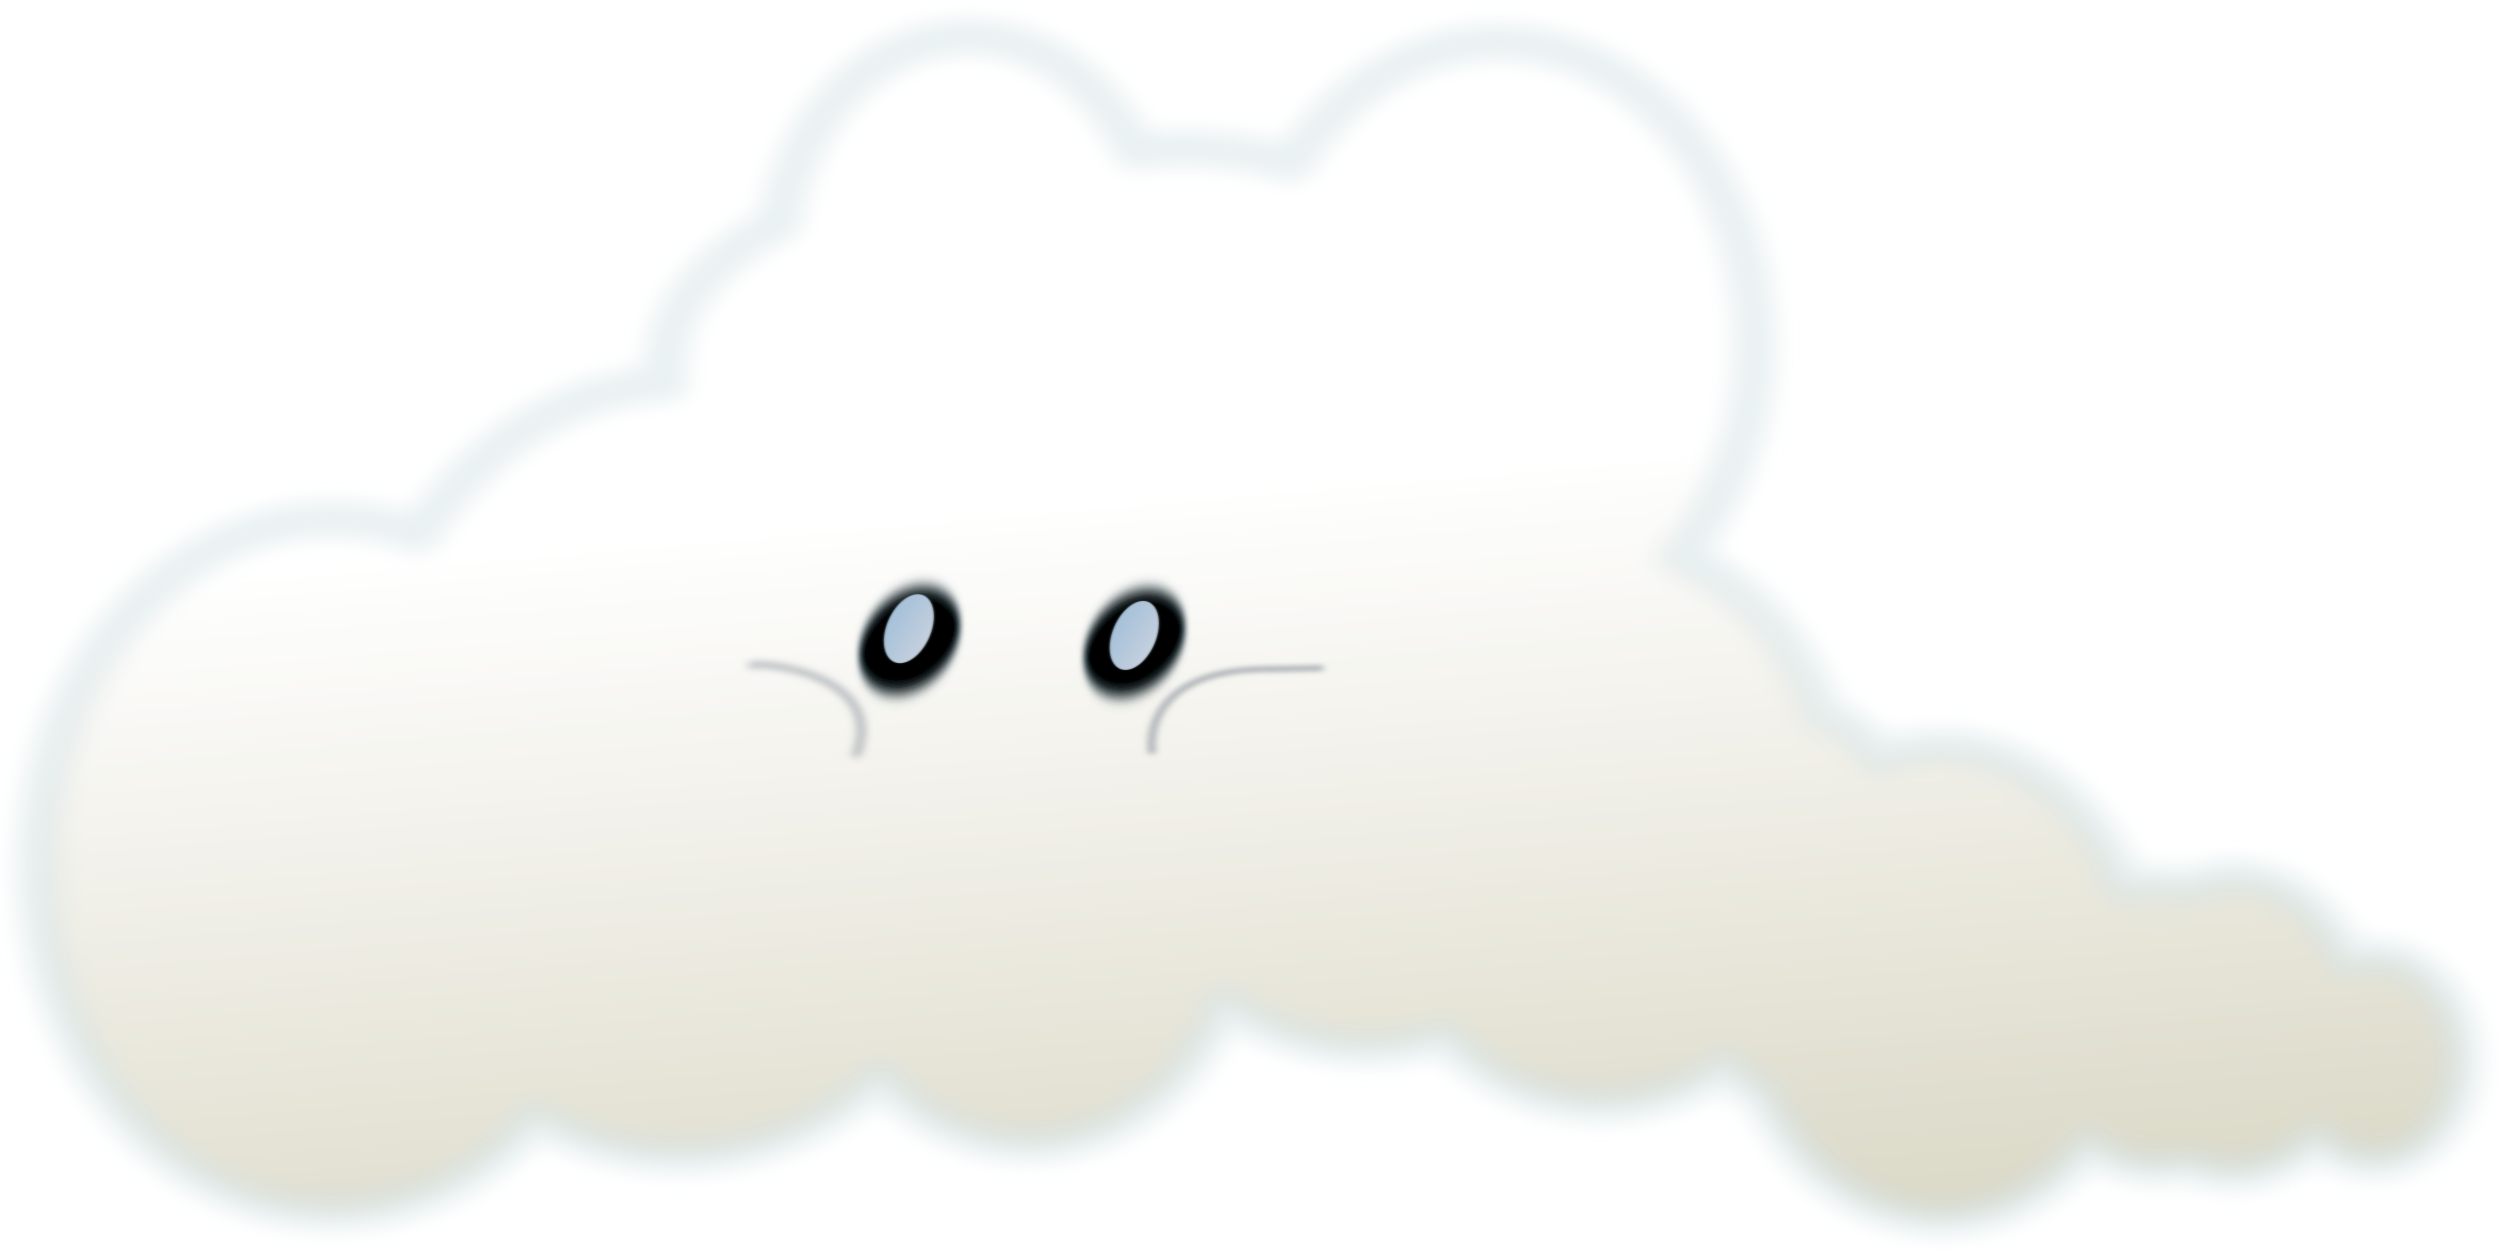
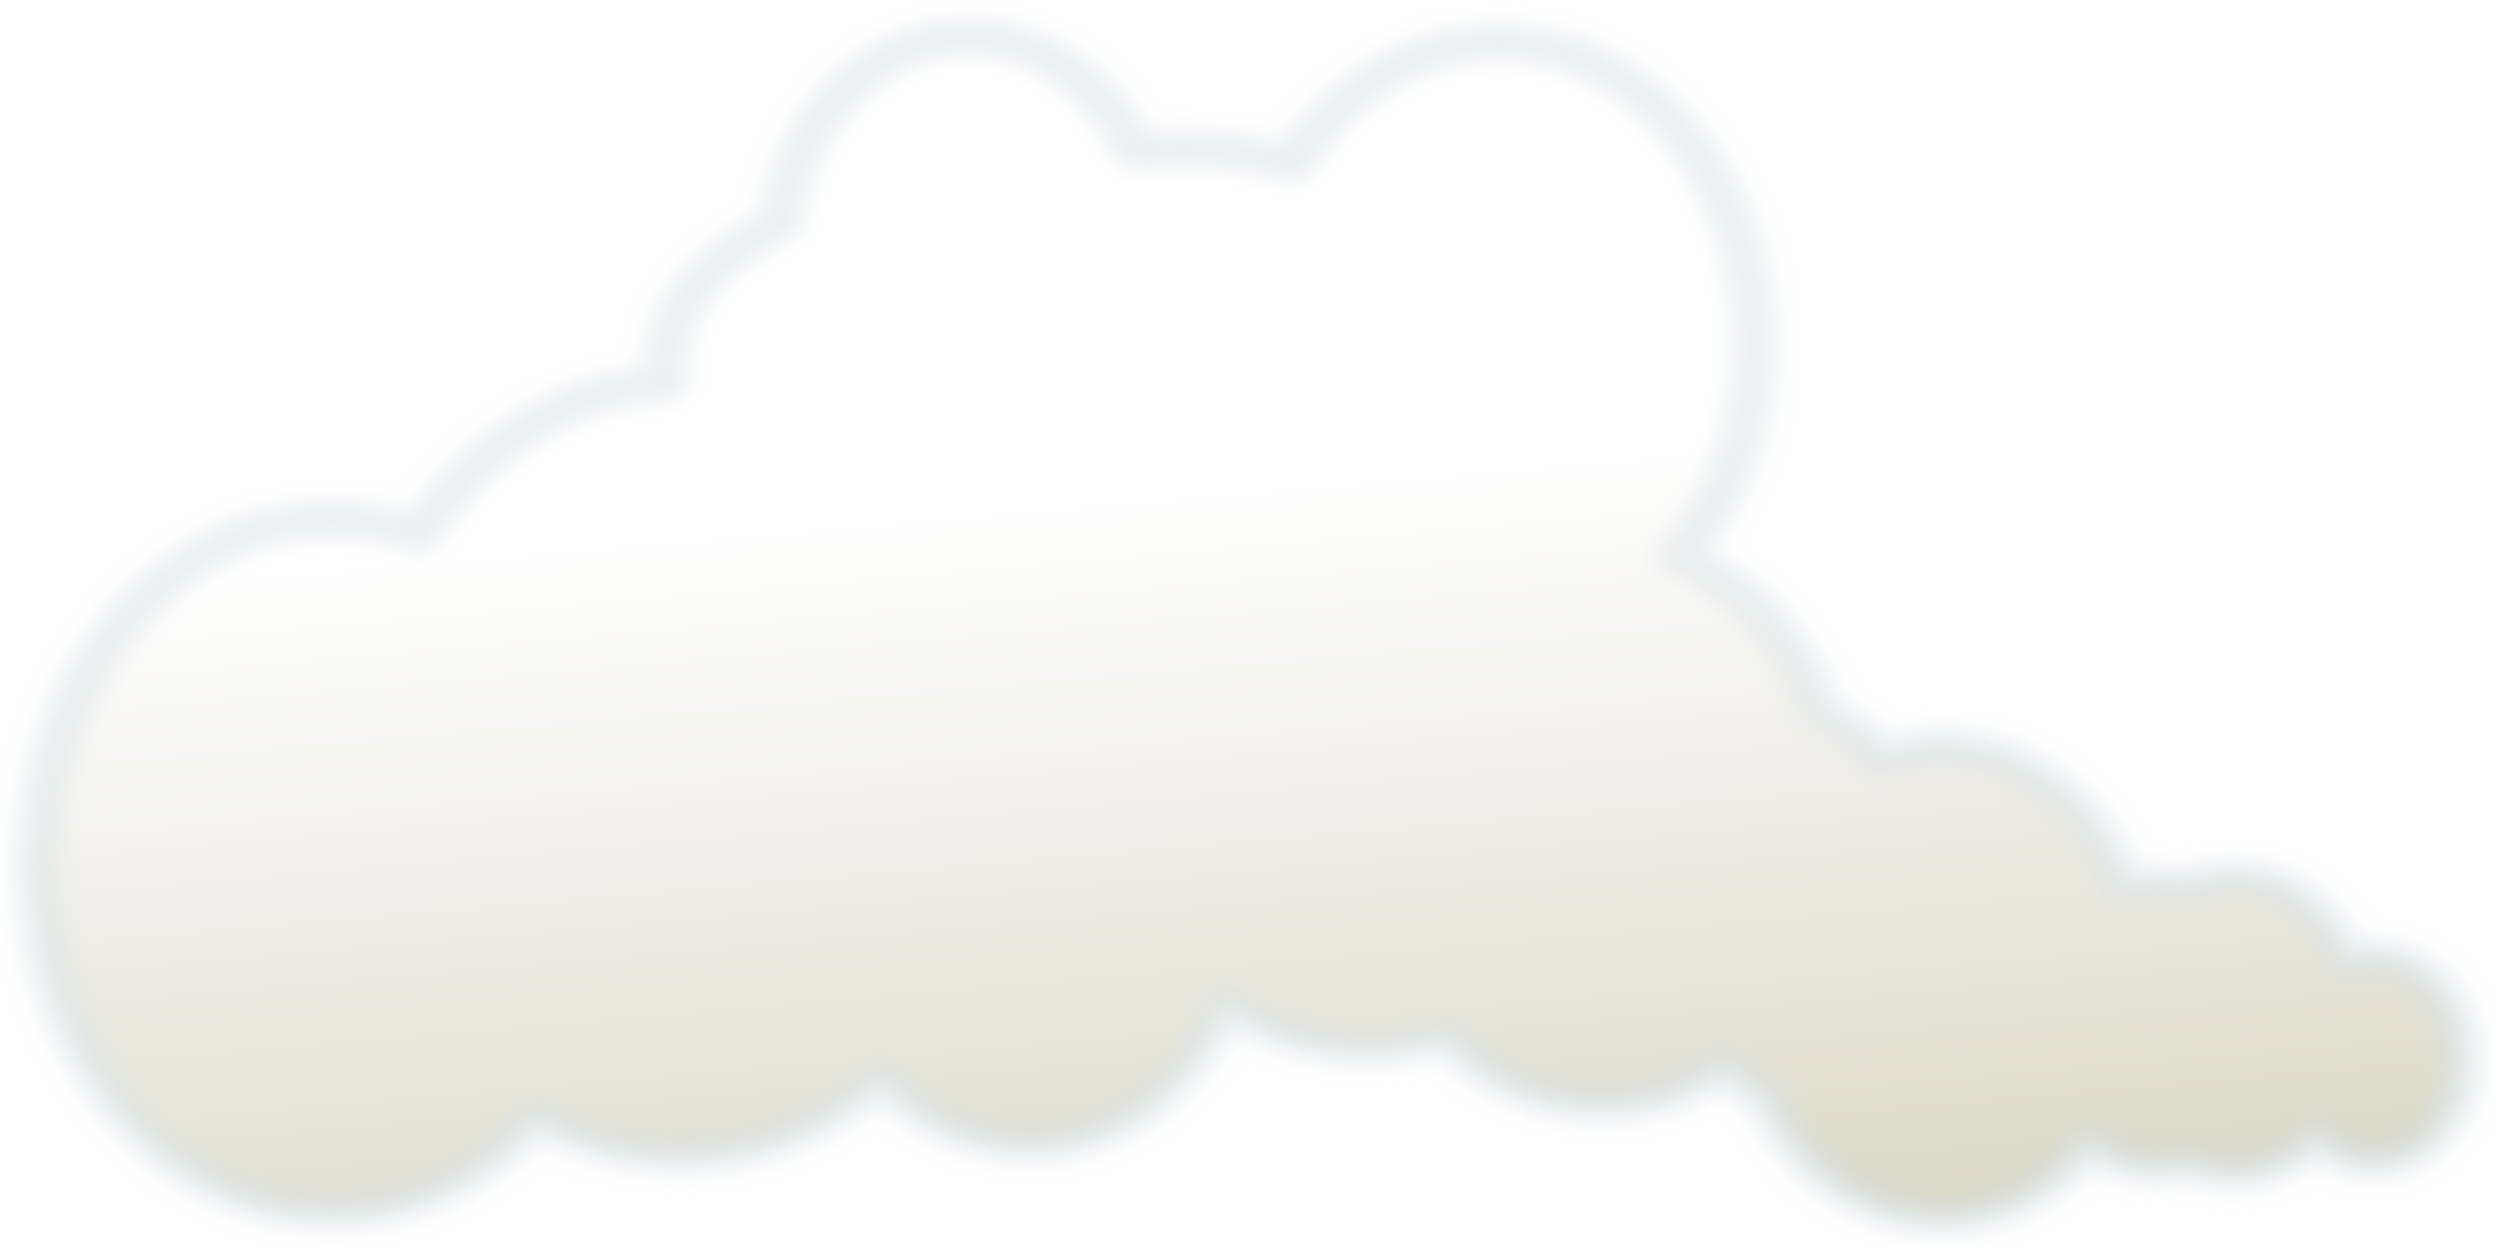
<svg xmlns="http://www.w3.org/2000/svg" xmlns:xlink="http://www.w3.org/1999/xlink" width="512" height="256" id="svg2" version="1.0">
  <defs id="defs4">
    <linearGradient id="linearGradient6079">
      <stop style="stop-color:#d9e7eb;stop-opacity:1;" offset="0" id="stop6081" />
      <stop style="stop-color:#d9e7eb;stop-opacity:0;" offset="1" id="stop6083" />
    </linearGradient>
    <linearGradient id="linearGradient4135">
      <stop id="stop4137" offset="0" style="stop-color:white;stop-opacity:1;" />
      <stop style="stop-color:#d5d2bd;stop-opacity:1;" offset="1" id="stop4139" />
    </linearGradient>
    <linearGradient id="linearGradient2797">
      <stop style="stop-color:white;stop-opacity:1;" offset="0" id="stop2799" />
      <stop id="stop2805" offset="1" style="stop-color:#d5d2bd;stop-opacity:1;" />
    </linearGradient>
    <linearGradient id="linearGradient4532">
      <stop style="stop-color:white;stop-opacity:0;" offset="1" id="stop4536" />
    </linearGradient>
    <radialGradient r="352.905" fy="478.419" fx="761.433" cy="478.419" cx="761.433" gradientTransform="matrix(1.050826,1.040962e-6,-1.681936e-6,0.777817,-38.70034,-118.8519)" gradientUnits="userSpaceOnUse" id="radialGradient4090" xlink:href="#linearGradient2762" />
    <radialGradient r="207.112" fy="406.518" fx="341.429" cy="406.518" cx="341.429" spreadMethod="pad" gradientTransform="matrix(1.001165,-8.618862e-7,8.509643e-7,0.966144,-0.397903,13.76316)" gradientUnits="userSpaceOnUse" id="radialGradient4083" xlink:href="#linearGradient2800" />
    <radialGradient r="207.112" fy="406.518" fx="341.429" cy="406.518" cx="341.429" spreadMethod="pad" gradientTransform="matrix(1.001165,-8.618862e-7,8.509643e-7,0.966144,-0.397903,13.76316)" gradientUnits="userSpaceOnUse" id="radialGradient4078" xlink:href="#linearGradient2800" />
    <radialGradient r="207.112" fy="406.518" fx="341.429" cy="406.518" cx="341.429" spreadMethod="pad" gradientTransform="matrix(1.001165,-8.618862e-7,8.509643e-7,0.966144,-0.397903,13.76316)" gradientUnits="userSpaceOnUse" id="radialGradient4061" xlink:href="#linearGradient2800" />
    <radialGradient r="207.112" fy="406.518" fx="341.429" cy="406.518" cx="341.429" gradientTransform="matrix(1.001165,-8.618862e-7,8.509643e-7,0.966144,-0.397903,13.76316)" gradientUnits="userSpaceOnUse" id="radialGradient4059" xlink:href="#linearGradient2762" />
    <radialGradient r="207.112" fy="406.518" fx="341.429" cy="406.518" cx="341.429" spreadMethod="pad" gradientTransform="matrix(1.001165,-8.618862e-7,8.509643e-7,0.966144,-0.397903,13.76316)" gradientUnits="userSpaceOnUse" id="radialGradient4041" xlink:href="#linearGradient2800" />
    <radialGradient r="207.112" fy="406.518" fx="341.429" cy="406.518" cx="341.429" gradientTransform="matrix(1.001165,-8.618862e-7,8.509643e-7,0.966144,-0.397903,13.76316)" gradientUnits="userSpaceOnUse" id="radialGradient4039" xlink:href="#linearGradient2762" />
    <radialGradient gradientUnits="userSpaceOnUse" gradientTransform="matrix(1.050826,1.040962e-6,-1.681936e-6,0.777817,-38.70034,-118.8519)" r="352.905" fy="478.419" fx="761.433" cy="478.419" cx="761.433" id="radialGradient3863" xlink:href="#linearGradient2762" />
    <radialGradient r="207.112" fy="406.518" fx="341.429" cy="406.518" cx="341.429" spreadMethod="pad" gradientTransform="matrix(1.001165,-8.618862e-7,8.509643e-7,0.966144,-0.397903,13.76316)" gradientUnits="userSpaceOnUse" id="radialGradient2930" xlink:href="#linearGradient2800" />
    <radialGradient r="207.112" fy="406.518" fx="341.429" cy="406.518" cx="341.429" gradientTransform="matrix(1.001165,-8.618862e-7,8.509643e-7,0.966144,-0.397903,13.76316)" gradientUnits="userSpaceOnUse" id="radialGradient2928" xlink:href="#linearGradient2762" />
    <linearGradient id="linearGradient2762">
      <stop id="stop2764" offset="0" style="stop-color:white;stop-opacity:1;" />
      <stop style="stop-color:white;stop-opacity:1;" offset="0.896" id="stop2796" />
      <stop style="stop-color:black;stop-opacity:1;" offset="1" id="stop2770" />
      <stop id="stop2766" offset="1" style="stop-color:#0089ff;stop-opacity:0;" />
    </linearGradient>
    <linearGradient id="linearGradient2777">
      <stop style="stop-color:#9fbed8;stop-opacity:1;" offset="0" id="stop2798" />
      <stop id="stop2781" offset="1" style="stop-color:#d3d8e2;stop-opacity:0.988;" />
    </linearGradient>
    <linearGradient id="linearGradient2800">
      <stop id="stop2816" offset="0" style="stop-color:black;stop-opacity:1;" />
      <stop style="stop-color:#0af;stop-opacity:1;" offset="0" id="stop2824" />
      <stop id="stop2826" offset="0.821" style="stop-color:#0092ff;stop-opacity:1;" />
      <stop style="stop-color:black;stop-opacity:1;" offset="1" id="stop2822" />
    </linearGradient>
    <linearGradient xlink:href="#linearGradient2797" id="linearGradient1962" gradientUnits="userSpaceOnUse" gradientTransform="matrix(0.749666,0,0,0.763234,214.0444,-288.9199)" x1="-708.575" y1="325.172" x2="-720.003" y2="638.029" />
    <linearGradient xlink:href="#linearGradient2777" id="linearGradient6085" x1="248.476" y1="237.545" x2="446.041" y2="495.543" gradientUnits="userSpaceOnUse" />
    <filter id="filter6155">
      <feGaussianBlur stdDeviation="5.459" id="feGaussianBlur6157" />
    </filter>
    <filter x="-0.093" width="1.186" y="-0.111" height="1.222" id="filter14960">
      <feGaussianBlur stdDeviation="14.015" id="feGaussianBlur14962" />
    </filter>
    <filter id="filter17222">
      <feGaussianBlur stdDeviation="1.286" id="feGaussianBlur17224" />
    </filter>
    <filter id="filter18259">
      <feGaussianBlur stdDeviation="1.004" id="feGaussianBlur18261" />
    </filter>
    <linearGradient y2="638.029" x2="-720.003" y1="325.172" x1="-708.575" gradientTransform="matrix(0.749666,0,0,0.763234,128.3302,-287.4914)" gradientUnits="userSpaceOnUse" id="linearGradient2315" xlink:href="#linearGradient2797" />
    <linearGradient y2="638.029" x2="-720.003" y1="325.172" x1="-708.575" gradientTransform="matrix(0.749666,0,0,0.763234,316.9015,-444.6342)" gradientUnits="userSpaceOnUse" id="linearGradient1941" xlink:href="#linearGradient2797" />
    <linearGradient gradientTransform="translate(980,-295.7143)" gradientUnits="userSpaceOnUse" y2="638.029" x2="-720.003" y1="325.172" x1="-708.575" id="linearGradient2803" xlink:href="#linearGradient2797" />
    <linearGradient id="linearGradient2303">
      <stop style="stop-color:black;stop-opacity:1;" offset="0" id="stop2305" />
      <stop id="stop2307" offset="0" style="stop-color:#0af;stop-opacity:1;" />
      <stop style="stop-color:#0092ff;stop-opacity:1;" offset="0.821" id="stop2309" />
      <stop id="stop2311" offset="1" style="stop-color:black;stop-opacity:1;" />
    </linearGradient>
    <linearGradient id="linearGradient2297">
      <stop id="stop2299" offset="0" style="stop-color:#0087ff;stop-opacity:1;" />
      <stop style="stop-color:#004fff;stop-opacity:0;" offset="1" id="stop2301" />
    </linearGradient>
    <linearGradient id="linearGradient2287">
      <stop style="stop-color:white;stop-opacity:1;" offset="0" id="stop2289" />
      <stop id="stop2291" offset="0.896" style="stop-color:white;stop-opacity:1;" />
      <stop id="stop2293" offset="1" style="stop-color:black;stop-opacity:1;" />
      <stop style="stop-color:#0089ff;stop-opacity:0;" offset="1" id="stop2295" />
    </linearGradient>
    <radialGradient xlink:href="#linearGradient2762" id="radialGradient2285" gradientUnits="userSpaceOnUse" gradientTransform="matrix(1.001165,-8.618862e-7,8.509643e-7,0.966144,-0.397903,13.76316)" cx="341.429" cy="406.518" fx="341.429" fy="406.518" r="207.112" />
    <radialGradient xlink:href="#linearGradient2800" id="radialGradient2283" gradientUnits="userSpaceOnUse" gradientTransform="matrix(1.001165,-8.618862e-7,8.509643e-7,0.966144,-0.397903,13.76316)" spreadMethod="pad" cx="341.429" cy="406.518" fx="341.429" fy="406.518" r="207.112" />
    <radialGradient xlink:href="#linearGradient2762" id="radialGradient2281" cx="761.433" cy="478.419" fx="761.433" fy="478.419" r="352.905" gradientTransform="matrix(1.050826,1.040962e-6,-1.681936e-6,0.777817,-38.70034,-118.8519)" gradientUnits="userSpaceOnUse" />
    <radialGradient xlink:href="#linearGradient2762" id="radialGradient2279" gradientUnits="userSpaceOnUse" gradientTransform="matrix(1.001165,-8.618862e-7,8.509643e-7,0.966144,-0.397903,13.76316)" cx="341.429" cy="406.518" fx="341.429" fy="406.518" r="207.112" />
    <radialGradient xlink:href="#linearGradient2800" id="radialGradient2277" gradientUnits="userSpaceOnUse" gradientTransform="matrix(1.001165,-8.618862e-7,8.509643e-7,0.966144,-0.397903,13.76316)" spreadMethod="pad" cx="341.429" cy="406.518" fx="341.429" fy="406.518" r="207.112" />
    <radialGradient xlink:href="#linearGradient2762" id="radialGradient2275" gradientUnits="userSpaceOnUse" gradientTransform="matrix(1.001165,-8.618862e-7,8.509643e-7,0.966144,-0.397903,13.76316)" cx="341.429" cy="406.518" fx="341.429" fy="406.518" r="207.112" />
    <radialGradient xlink:href="#linearGradient2800" id="radialGradient2273" gradientUnits="userSpaceOnUse" gradientTransform="matrix(1.001165,-8.618862e-7,8.509643e-7,0.966144,-0.397903,13.76316)" spreadMethod="pad" cx="341.429" cy="406.518" fx="341.429" fy="406.518" r="207.112" />
    <radialGradient xlink:href="#linearGradient2800" id="radialGradient2271" gradientUnits="userSpaceOnUse" gradientTransform="matrix(1.001165,-8.618862e-7,8.509643e-7,0.966144,-0.397903,13.76316)" spreadMethod="pad" cx="341.429" cy="406.518" fx="341.429" fy="406.518" r="207.112" />
    <radialGradient xlink:href="#linearGradient2800" id="radialGradient2269" gradientUnits="userSpaceOnUse" gradientTransform="matrix(1.001165,-8.618862e-7,8.509643e-7,0.966144,-0.397903,13.76316)" spreadMethod="pad" cx="341.429" cy="406.518" fx="341.429" fy="406.518" r="207.112" />
    <radialGradient xlink:href="#linearGradient2762" id="radialGradient2267" gradientUnits="userSpaceOnUse" gradientTransform="matrix(1.050826,1.040962e-6,-1.681936e-6,0.777817,-38.70034,-118.8519)" cx="761.433" cy="478.419" fx="761.433" fy="478.419" r="352.905" />
    <linearGradient id="linearGradient2263">
      <stop id="stop2265" offset="1" style="stop-color:white;stop-opacity:0;" />
    </linearGradient>
    <linearGradient id="linearGradient2257">
      <stop id="stop2259" offset="0" style="stop-color:white;stop-opacity:1;" />
      <stop style="stop-color:#6464ff;stop-opacity:1;" offset="1" id="stop2261" />
    </linearGradient>
    <linearGradient xlink:href="#linearGradient2797" id="linearGradient2343" gradientUnits="userSpaceOnUse" gradientTransform="matrix(0.6592677,0,0,0.6413849,682.0021,-119.719)" x1="-708.575" y1="325.172" x2="-720.003" y2="638.029" />
    <linearGradient y2="638.029" x2="-720.003" y1="325.172" x1="-708.575" gradientTransform="matrix(0.749666,0,0,0.763234,722.6157,-158.9199)" gradientUnits="userSpaceOnUse" id="linearGradient2137" xlink:href="#linearGradient2797" />
    <linearGradient y2="638.029" x2="-720.003" y1="325.172" x1="-708.575" gradientTransform="matrix(0.749666,0,0,0.763234,316.9015,-444.6342)" gradientUnits="userSpaceOnUse" id="linearGradient7407" xlink:href="#linearGradient2797" />
    <linearGradient gradientTransform="translate(980,-295.7143)" gradientUnits="userSpaceOnUse" y2="638.029" x2="-720.003" y1="325.172" x1="-708.575" id="linearGradient7405" xlink:href="#linearGradient2797" />
    <linearGradient id="linearGradient7395">
      <stop style="stop-color:black;stop-opacity:1;" offset="0" id="stop7397" />
      <stop id="stop7399" offset="0" style="stop-color:#0af;stop-opacity:1;" />
      <stop style="stop-color:#0092ff;stop-opacity:1;" offset="0.821" id="stop7401" />
      <stop id="stop7403" offset="1" style="stop-color:black;stop-opacity:1;" />
    </linearGradient>
    <linearGradient id="linearGradient7389">
      <stop id="stop7391" offset="0" style="stop-color:#0087ff;stop-opacity:1;" />
      <stop style="stop-color:#004fff;stop-opacity:0;" offset="1" id="stop7393" />
    </linearGradient>
    <linearGradient id="linearGradient7379">
      <stop style="stop-color:white;stop-opacity:1;" offset="0" id="stop7381" />
      <stop id="stop7383" offset="0.896" style="stop-color:white;stop-opacity:1;" />
      <stop id="stop7385" offset="1" style="stop-color:black;stop-opacity:1;" />
      <stop style="stop-color:#0089ff;stop-opacity:0;" offset="1" id="stop7387" />
    </linearGradient>
    <radialGradient xlink:href="#linearGradient2762" id="radialGradient7377" gradientUnits="userSpaceOnUse" gradientTransform="matrix(1.001165,-8.618862e-7,8.509643e-7,0.966144,-0.397903,13.76316)" cx="341.429" cy="406.518" fx="341.429" fy="406.518" r="207.112" />
    <radialGradient xlink:href="#linearGradient2800" id="radialGradient7375" gradientUnits="userSpaceOnUse" gradientTransform="matrix(1.001165,-8.618862e-7,8.509643e-7,0.966144,-0.397903,13.76316)" spreadMethod="pad" cx="341.429" cy="406.518" fx="341.429" fy="406.518" r="207.112" />
    <radialGradient xlink:href="#linearGradient2762" id="radialGradient7373" cx="761.433" cy="478.419" fx="761.433" fy="478.419" r="352.905" gradientTransform="matrix(1.050826,1.040962e-6,-1.681936e-6,0.777817,-38.70034,-118.8519)" gradientUnits="userSpaceOnUse" />
    <radialGradient xlink:href="#linearGradient2762" id="radialGradient7371" gradientUnits="userSpaceOnUse" gradientTransform="matrix(1.001165,-8.618862e-7,8.509643e-7,0.966144,-0.397903,13.76316)" cx="341.429" cy="406.518" fx="341.429" fy="406.518" r="207.112" />
    <radialGradient xlink:href="#linearGradient2800" id="radialGradient7369" gradientUnits="userSpaceOnUse" gradientTransform="matrix(1.001165,-8.618862e-7,8.509643e-7,0.966144,-0.397903,13.76316)" spreadMethod="pad" cx="341.429" cy="406.518" fx="341.429" fy="406.518" r="207.112" />
    <radialGradient xlink:href="#linearGradient2762" id="radialGradient7367" gradientUnits="userSpaceOnUse" gradientTransform="matrix(1.001165,-8.618862e-7,8.509643e-7,0.966144,-0.397903,13.76316)" cx="341.429" cy="406.518" fx="341.429" fy="406.518" r="207.112" />
    <radialGradient xlink:href="#linearGradient2800" id="radialGradient7365" gradientUnits="userSpaceOnUse" gradientTransform="matrix(1.001165,-8.618862e-7,8.509643e-7,0.966144,-0.397903,13.76316)" spreadMethod="pad" cx="341.429" cy="406.518" fx="341.429" fy="406.518" r="207.112" />
    <radialGradient xlink:href="#linearGradient2800" id="radialGradient7363" gradientUnits="userSpaceOnUse" gradientTransform="matrix(1.001165,-8.618862e-7,8.509643e-7,0.966144,-0.397903,13.76316)" spreadMethod="pad" cx="341.429" cy="406.518" fx="341.429" fy="406.518" r="207.112" />
    <radialGradient xlink:href="#linearGradient2800" id="radialGradient7361" gradientUnits="userSpaceOnUse" gradientTransform="matrix(1.001165,-8.618862e-7,8.509643e-7,0.966144,-0.397903,13.76316)" spreadMethod="pad" cx="341.429" cy="406.518" fx="341.429" fy="406.518" r="207.112" />
    <radialGradient xlink:href="#linearGradient2762" id="radialGradient7359" gradientUnits="userSpaceOnUse" gradientTransform="matrix(1.050826,1.040962e-6,-1.681936e-6,0.777817,-38.70034,-118.8519)" cx="761.433" cy="478.419" fx="761.433" fy="478.419" r="352.905" />
    <linearGradient id="linearGradient7355">
      <stop id="stop7357" offset="1" style="stop-color:white;stop-opacity:0;" />
    </linearGradient>
    <linearGradient id="linearGradient7349">
      <stop id="stop7351" offset="0" style="stop-color:white;stop-opacity:1;" />
      <stop style="stop-color:#6464ff;stop-opacity:1;" offset="1" id="stop7353" />
    </linearGradient>
    <linearGradient y2="638.029" x2="-720.003" y1="325.172" x1="-708.575" gradientTransform="matrix(0.749666,0,0,0.763234,-107.3842,-417.4913)" gradientUnits="userSpaceOnUse" id="linearGradient2379" xlink:href="#linearGradient2797" />
    <linearGradient gradientTransform="translate(980,-295.7143)" gradientUnits="userSpaceOnUse" y2="638.029" x2="-720.003" y1="325.172" x1="-708.575" id="linearGradient2377" xlink:href="#linearGradient2797" />
    <linearGradient id="linearGradient2367">
      <stop style="stop-color:black;stop-opacity:1;" offset="0" id="stop2369" />
      <stop id="stop2371" offset="0" style="stop-color:#0af;stop-opacity:1;" />
      <stop style="stop-color:#0092ff;stop-opacity:1;" offset="0.821" id="stop2373" />
      <stop id="stop2375" offset="1" style="stop-color:black;stop-opacity:1;" />
    </linearGradient>
    <linearGradient id="linearGradient2361">
      <stop id="stop2363" offset="0" style="stop-color:#0087ff;stop-opacity:1;" />
      <stop style="stop-color:#004fff;stop-opacity:0;" offset="1" id="stop2365" />
    </linearGradient>
    <linearGradient id="linearGradient2351">
      <stop style="stop-color:white;stop-opacity:1;" offset="0" id="stop2353" />
      <stop id="stop2355" offset="0.896" style="stop-color:white;stop-opacity:1;" />
      <stop id="stop2357" offset="1" style="stop-color:black;stop-opacity:1;" />
      <stop style="stop-color:#0089ff;stop-opacity:0;" offset="1" id="stop2359" />
    </linearGradient>
    <radialGradient xlink:href="#linearGradient2762" id="radialGradient2349" gradientUnits="userSpaceOnUse" gradientTransform="matrix(1.001165,-8.618862e-7,8.509643e-7,0.966144,-0.397903,13.76316)" cx="341.429" cy="406.518" fx="341.429" fy="406.518" r="207.112" />
    <radialGradient xlink:href="#linearGradient2800" id="radialGradient2347" gradientUnits="userSpaceOnUse" gradientTransform="matrix(1.001165,-8.618862e-7,8.509643e-7,0.966144,-0.397903,13.76316)" spreadMethod="pad" cx="341.429" cy="406.518" fx="341.429" fy="406.518" r="207.112" />
    <radialGradient xlink:href="#linearGradient2762" id="radialGradient2345" cx="761.433" cy="478.419" fx="761.433" fy="478.419" r="352.905" gradientTransform="matrix(1.050826,1.040962e-6,-1.681936e-6,0.777817,-38.70034,-118.8519)" gradientUnits="userSpaceOnUse" />
    <radialGradient xlink:href="#linearGradient2762" id="radialGradient2343" gradientUnits="userSpaceOnUse" gradientTransform="matrix(1.001165,-8.618862e-7,8.509643e-7,0.966144,-0.397903,13.76316)" cx="341.429" cy="406.518" fx="341.429" fy="406.518" r="207.112" />
    <radialGradient xlink:href="#linearGradient2800" id="radialGradient2341" gradientUnits="userSpaceOnUse" gradientTransform="matrix(1.001165,-8.618862e-7,8.509643e-7,0.966144,-0.397903,13.76316)" spreadMethod="pad" cx="341.429" cy="406.518" fx="341.429" fy="406.518" r="207.112" />
    <radialGradient xlink:href="#linearGradient2762" id="radialGradient2339" gradientUnits="userSpaceOnUse" gradientTransform="matrix(1.001165,-8.618862e-7,8.509643e-7,0.966144,-0.397903,13.76316)" cx="341.429" cy="406.518" fx="341.429" fy="406.518" r="207.112" />
    <radialGradient xlink:href="#linearGradient2800" id="radialGradient2337" gradientUnits="userSpaceOnUse" gradientTransform="matrix(1.001165,-8.618862e-7,8.509643e-7,0.966144,-0.397903,13.76316)" spreadMethod="pad" cx="341.429" cy="406.518" fx="341.429" fy="406.518" r="207.112" />
    <radialGradient xlink:href="#linearGradient2800" id="radialGradient2335" gradientUnits="userSpaceOnUse" gradientTransform="matrix(1.001165,-8.618862e-7,8.509643e-7,0.966144,-0.397903,13.76316)" spreadMethod="pad" cx="341.429" cy="406.518" fx="341.429" fy="406.518" r="207.112" />
    <radialGradient xlink:href="#linearGradient2800" id="radialGradient2333" gradientUnits="userSpaceOnUse" gradientTransform="matrix(1.001165,-8.618862e-7,8.509643e-7,0.966144,-0.397903,13.76316)" spreadMethod="pad" cx="341.429" cy="406.518" fx="341.429" fy="406.518" r="207.112" />
    <radialGradient xlink:href="#linearGradient2762" id="radialGradient2331" gradientUnits="userSpaceOnUse" gradientTransform="matrix(1.050826,1.040962e-6,-1.681936e-6,0.777817,-38.70034,-118.8519)" cx="761.433" cy="478.419" fx="761.433" fy="478.419" r="352.905" />
    <linearGradient id="linearGradient2327">
      <stop id="stop2329" offset="1" style="stop-color:white;stop-opacity:0;" />
    </linearGradient>
    <linearGradient id="linearGradient2321">
      <stop id="stop2323" offset="0" style="stop-color:white;stop-opacity:1;" />
      <stop style="stop-color:#6464ff;stop-opacity:1;" offset="1" id="stop2325" />
    </linearGradient>
    <linearGradient xlink:href="#linearGradient2797" id="linearGradient2407" gradientUnits="userSpaceOnUse" gradientTransform="matrix(0.210823,0,0,0.3031775,274.7674,-41.84794)" x1="-756.047" y1="402.666" x2="-734.281" y2="704.415" />
    <filter id="filter7426">
      <feGaussianBlur stdDeviation="0.965" id="feGaussianBlur7428" />
    </filter>
+     <linearGradient xlink:href="#linearGradient2777" id="linearGradient3134" gradientUnits="userSpaceOnUse" x1="248.476" y1="237.545" x2="446.041" y2="495.543" />
  </defs>
  <g id="layer1" style="opacity:1">
    <path style="opacity:1;fill:url(#linearGradient2407);fill-opacity:1;stroke:#d4e2e4;stroke-width:3.606;stroke-linecap:butt;stroke-linejoin:round;stroke-miterlimit:4;stroke-dasharray:none;stroke-opacity:0.49;filter:url(#filter7426)" d="M 127.981,32.145 C 124.1,32.15 120.22,34.179 117.162,38.215 C 114.539,41.677 112.942,46.098 112.373,50.74 C 112.011,50.955 111.65,51.179 111.301,51.41 C 105.09,55.508 102.292,61.225 102.996,66.778 C 96.675,67.137 90.43,70.602 85.446,77.18 C 84.321,78.665 83.303,80.252 82.396,81.922 C 74.251,78.355 65.09,80.953 58.439,89.73 C 48.555,102.776 48.026,124.702 57.262,138.664 C 66.498,152.625 82.012,153.36 91.896,140.315 C 91.961,140.229 92.025,140.141 92.09,140.054 C 101.212,146.346 112.358,145.073 120.713,136.007 C 127.599,145.056 138.387,145.166 145.364,135.958 C 147.011,133.783 148.3,131.272 149.239,128.572 C 154.784,133.226 161.429,134.356 167.528,131.911 C 174.078,140.024 183.591,141.075 190.913,134.815 C 191.865,136.237 192.975,137.327 194.165,138.093 C 194.812,139.739 195.613,141.297 196.564,142.735 C 202.847,152.234 213.409,152.74 220.134,143.865 C 220.433,143.47 220.712,143.066 220.986,142.648 C 223.417,144.982 226.426,145.663 229.194,144.634 C 232.737,146.617 236.912,145.762 239.942,142.003 C 242.701,145.419 246.907,145.392 249.644,141.779 C 252.561,137.93 252.713,131.462 249.987,127.343 L 249.627,126.846 C 247.642,124.237 244.91,123.482 242.491,124.587 C 242.041,123.248 241.444,121.978 240.689,120.838 L 240.171,120.118 C 237.122,116.11 232.841,115.129 229.194,117.189 C 227.5,116.553 225.711,116.556 224.018,117.201 C 223.281,114.826 222.257,112.586 220.933,110.585 L 220.107,109.418 C 215.542,103.417 209.249,101.684 203.682,104.204 C 203.583,104.041 203.479,103.891 203.375,103.732 L 202.874,103.012 C 201.707,101.478 200.354,100.4 198.928,99.773 C 198.044,96.833 196.79,94.06 195.158,91.592 L 194.173,90.202 C 192.038,87.395 189.586,85.388 186.993,84.144 C 195.124,72.744 195.422,54.191 187.547,42.286 L 186.492,40.797 C 178.271,29.99 165.654,30.016 157.447,40.846 C 156.488,42.113 155.638,43.479 154.881,44.918 C 150.755,43.384 146.206,42.952 141.84,43.627 C 141.229,42.091 140.479,40.626 139.59,39.282 L 138.808,38.178 C 135.744,34.15 131.861,32.139 127.981,32.145 z " id="path1900" transform="matrix(2.466559,0,0,2.049373,-117.4379,-58.34071)" />
-     <g style="opacity:1;display:inline" id="g4683" transform="matrix(6.4010639e-2,0,0,3.231202e-2,188.7514,110.6732)">
-       <path transform="matrix(1.100264,0.3674256,-0.5316066,2.679881,-202.5638,-550.5086)" d="M 438.119,309.391 A 134.286,125.714 0 1 1 431.482,303.19" id="path2830" style="fill:#000000;fill-opacity:1;stroke:#58727f;stroke-width:10.481;stroke-linecap:square;stroke-linejoin:round;stroke-miterlimit:4;stroke-dasharray:none;stroke-opacity:0.507;filter:url(#filter14960)" />
-       <path transform="matrix(0.7656445,-0.8385091,3.531261e-2,1.908151,-319.642,206.9034)" d="M 425.026,266.399 A 104.636,104.988 0 1 1 419.854,261.22" id="path2832" style="fill:url(#linearGradient6085);fill-opacity:1;stroke:none;stroke-width:1.1;stroke-linecap:butt;stroke-linejoin:round;stroke-miterlimit:4;stroke-dasharray:none;stroke-opacity:1;filter:url(#filter6155)" />
-       <use height="1052.362" width="744.094" transform="translate(719.4902,16.30516)" id="use4092" xlink:href="#path2830" y="0" x="0" />
-       <use height="1052.362" width="744.094" transform="matrix(0.983783,0,0,0.99996,720.5188,42.72508)" id="use4094" xlink:href="#path2832" y="0" x="0" />
-     </g>
-     <path style="opacity:1;fill:none;fill-rule:evenodd;stroke:#abb0b5;stroke-width:2;stroke-linecap:round;stroke-linejoin:miter;stroke-miterlimit:4;stroke-dasharray:none;stroke-dashoffset:0;stroke-opacity:1;filter:url(#filter17222)" d="M 187.307,124.362 C 187.307,122.545 223.431,126.439 214.83,156.642" id="path4689" transform="matrix(0.7762488,0,0,0.565596,8.598814,65.98137)" />
-     <path style="fill:none;fill-rule:evenodd;stroke:#abb0b5;stroke-width:2;stroke-linecap:round;stroke-linejoin:miter;stroke-miterlimit:4;stroke-dasharray:none;stroke-dashoffset:0;stroke-opacity:1;filter:url(#filter18259)" d="M 292.816,155.441 C 292.816,155.441 289.375,126.471 322.059,125.643 C 354.743,124.816 324.639,125.643 324.639,125.643 L 324.639,125.643 L 322.059,125.643 L 322.059,125.643 L 322.059,125.643" id="path4691" transform="matrix(0.7762488,0,0,0.565596,8.598814,65.98137)" />
  </g>
</svg>
